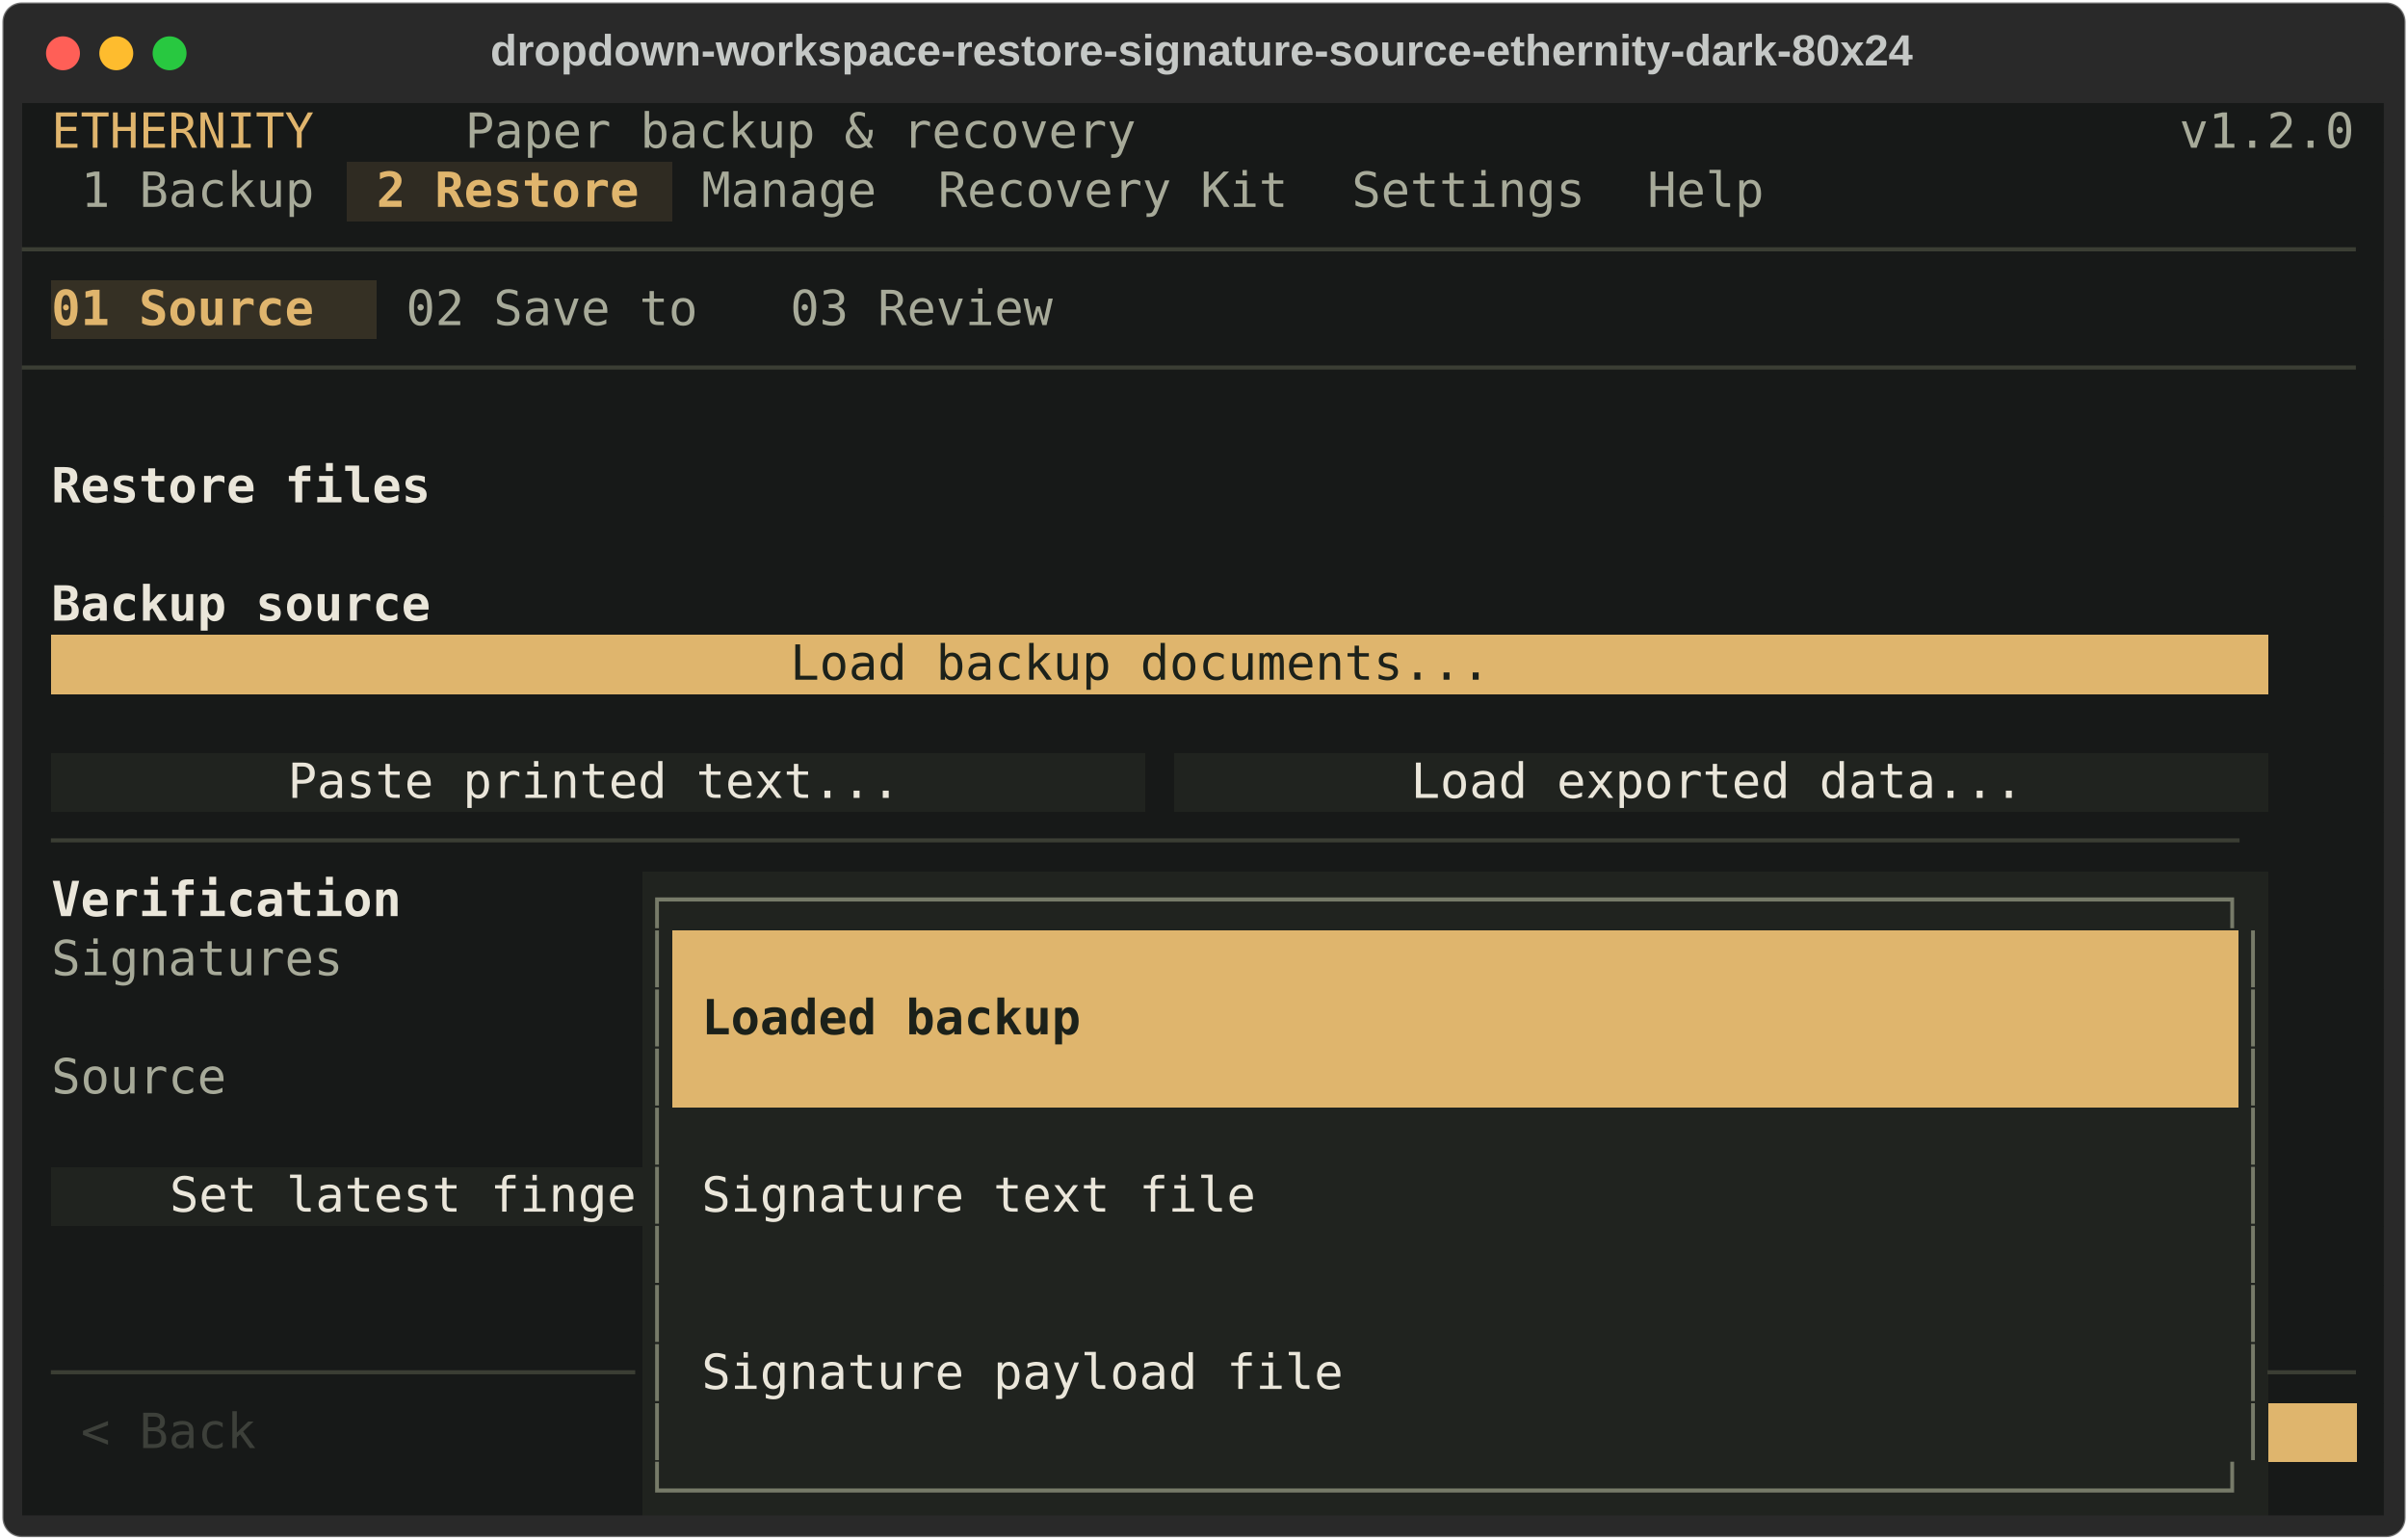
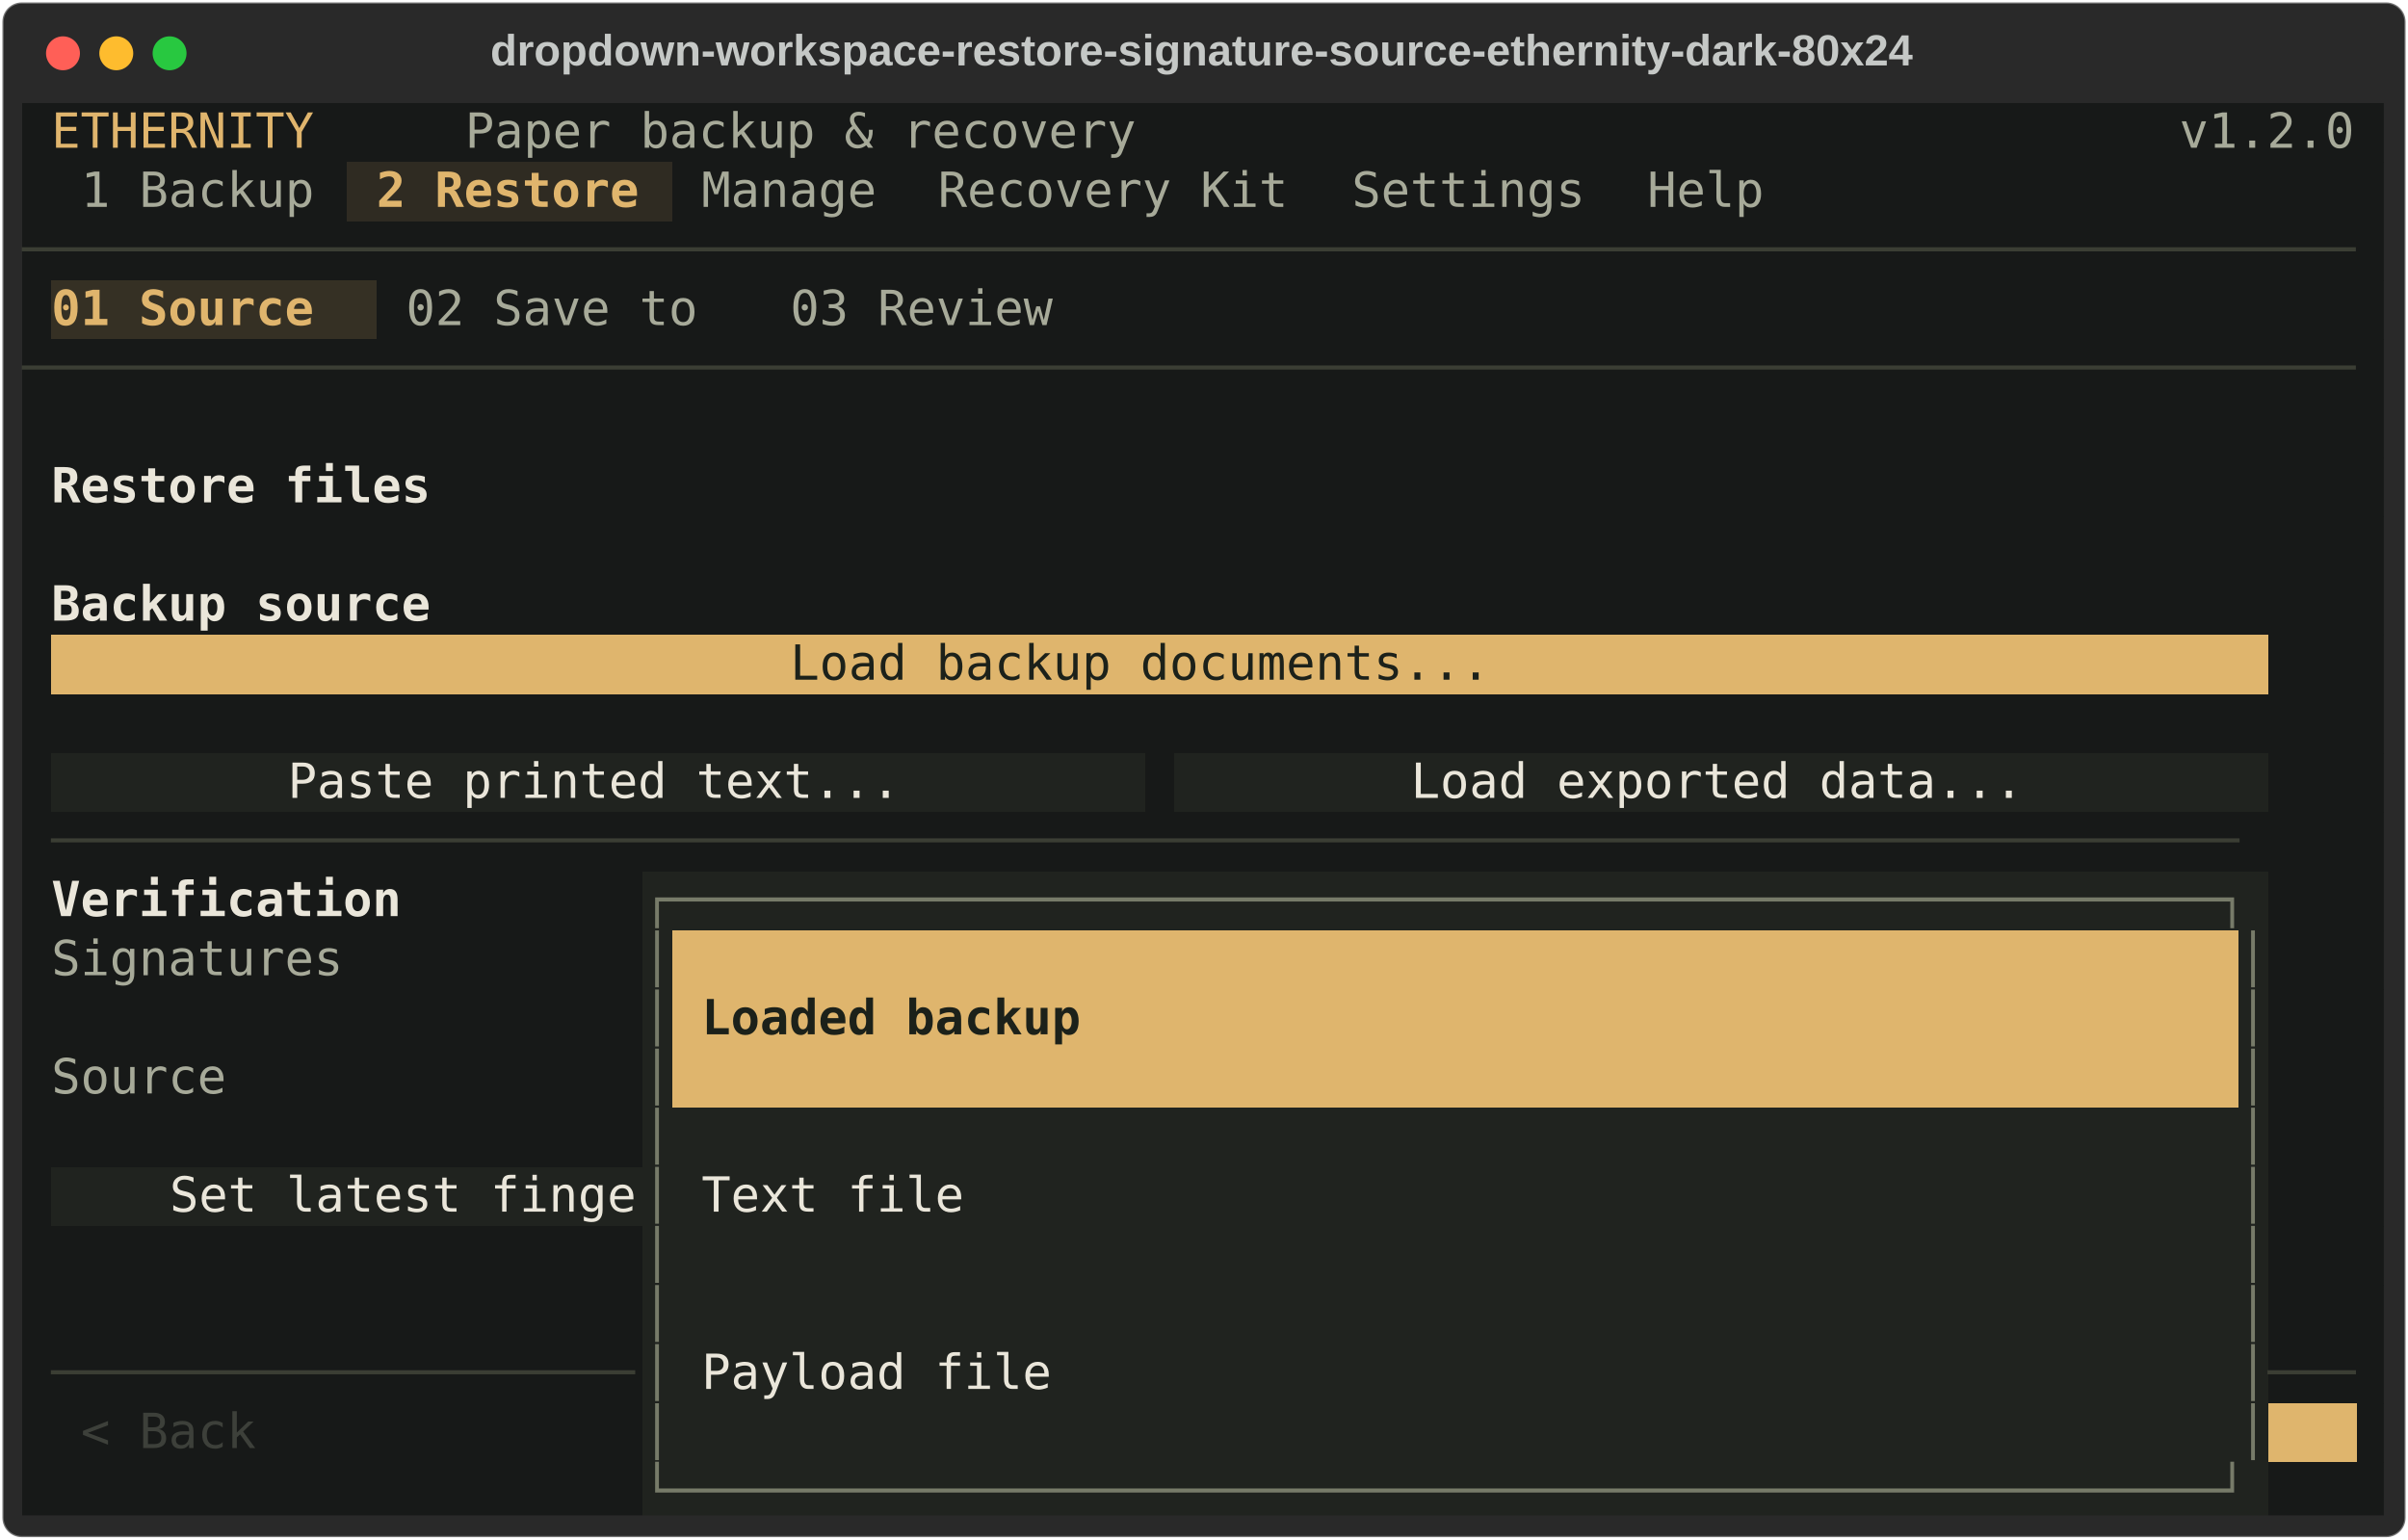
<svg xmlns="http://www.w3.org/2000/svg" class="rich-terminal" viewBox="0 0 994 635.6">
  <style>

    @font-face {
        font-family: "Fira Code";
        src: local("FiraCode-Regular"),
                url("https://cdnjs.cloudflare.com/ajax/libs/firacode/6.2.0/woff2/FiraCode-Regular.woff2") format("woff2"),
                url("https://cdnjs.cloudflare.com/ajax/libs/firacode/6.2.0/woff/FiraCode-Regular.woff") format("woff");
        font-style: normal;
        font-weight: 400;
    }
    @font-face {
        font-family: "Fira Code";
        src: local("FiraCode-Bold"),
                url("https://cdnjs.cloudflare.com/ajax/libs/firacode/6.2.0/woff2/FiraCode-Bold.woff2") format("woff2"),
                url("https://cdnjs.cloudflare.com/ajax/libs/firacode/6.2.0/woff/FiraCode-Bold.woff") format("woff");
        font-style: bold;
        font-weight: 700;
    }

    .terminal-matrix {
        font-family: Fira Code, monospace;
        font-size: 20px;
        line-height: 24.4px;
        font-variant-east-asian: full-width;
    }

    .terminal-title {
        font-size: 18px;
        font-weight: bold;
        font-family: arial;
    }

    .terminal-r1 { fill: #c5c8c6 }
.terminal-r2 { fill: #e0b56d }
.terminal-r3 { fill: #a7aa99 }
.terminal-r4 { fill: #e0b56d;font-weight: bold }
.terminal-r5 { fill: #3b3e34 }
.terminal-r6 { fill: #eae6da;font-weight: bold }
.terminal-r7 { fill: #1c211a }
.terminal-r8 { fill: #eae6da }
.terminal-r9 { fill: #777b69 }
.terminal-r10 { fill: #1c211a;font-weight: bold }
.terminal-r11 { fill: #3d403a }
    </style>
  <defs>
    <clipPath id="terminal-clip-terminal">
      <rect x="0" y="0" width="975.0" height="584.6" />
    </clipPath>
    <clipPath id="terminal-line-0">
      <rect x="0" y="1.5" width="976" height="24.65" />
    </clipPath>
    <clipPath id="terminal-line-1">
      <rect x="0" y="25.9" width="976" height="24.65" />
    </clipPath>
    <clipPath id="terminal-line-2">
      <rect x="0" y="50.3" width="976" height="24.65" />
    </clipPath>
    <clipPath id="terminal-line-3">
      <rect x="0" y="74.7" width="976" height="24.65" />
    </clipPath>
    <clipPath id="terminal-line-4">
      <rect x="0" y="99.1" width="976" height="24.65" />
    </clipPath>
    <clipPath id="terminal-line-5">
      <rect x="0" y="123.5" width="976" height="24.65" />
    </clipPath>
    <clipPath id="terminal-line-6">
      <rect x="0" y="147.9" width="976" height="24.65" />
    </clipPath>
    <clipPath id="terminal-line-7">
      <rect x="0" y="172.3" width="976" height="24.65" />
    </clipPath>
    <clipPath id="terminal-line-8">
      <rect x="0" y="196.7" width="976" height="24.65" />
    </clipPath>
    <clipPath id="terminal-line-9">
      <rect x="0" y="221.1" width="976" height="24.65" />
    </clipPath>
    <clipPath id="terminal-line-10">
      <rect x="0" y="245.5" width="976" height="24.65" />
    </clipPath>
    <clipPath id="terminal-line-11">
      <rect x="0" y="269.9" width="976" height="24.65" />
    </clipPath>
    <clipPath id="terminal-line-12">
      <rect x="0" y="294.3" width="976" height="24.65" />
    </clipPath>
    <clipPath id="terminal-line-13">
      <rect x="0" y="318.7" width="976" height="24.65" />
    </clipPath>
    <clipPath id="terminal-line-14">
      <rect x="0" y="343.1" width="976" height="24.65" />
    </clipPath>
    <clipPath id="terminal-line-15">
      <rect x="0" y="367.5" width="976" height="24.65" />
    </clipPath>
    <clipPath id="terminal-line-16">
      <rect x="0" y="391.9" width="976" height="24.65" />
    </clipPath>
    <clipPath id="terminal-line-17">
      <rect x="0" y="416.3" width="976" height="24.65" />
    </clipPath>
    <clipPath id="terminal-line-18">
      <rect x="0" y="440.7" width="976" height="24.65" />
    </clipPath>
    <clipPath id="terminal-line-19">
      <rect x="0" y="465.1" width="976" height="24.65" />
    </clipPath>
    <clipPath id="terminal-line-20">
      <rect x="0" y="489.5" width="976" height="24.65" />
    </clipPath>
    <clipPath id="terminal-line-21">
      <rect x="0" y="513.9" width="976" height="24.65" />
    </clipPath>
    <clipPath id="terminal-line-22">
      <rect x="0" y="538.3" width="976" height="24.65" />
    </clipPath>
  </defs>
  <rect fill="#292929" stroke="rgba(255,255,255,0.35)" stroke-width="1" x="1" y="1" width="992" height="633.6" rx="8" />
  <text class="terminal-title" fill="#c5c8c6" text-anchor="middle" x="496" y="27">dropdown-workspace-restore-signature-source-ethernity-dark-80x24</text>
  <g transform="translate(26,22)">
    <circle cx="0" cy="0" r="7" fill="#ff5f57" />
    <circle cx="22" cy="0" r="7" fill="#febc2e" />
    <circle cx="44" cy="0" r="7" fill="#28c840" />
  </g>
  <g transform="translate(9, 41)" clip-path="url(#terminal-clip-terminal)">
    <rect fill="#171918" x="0" y="1.5" width="12.2" height="24.65" shape-rendering="crispEdges" />
    <rect fill="#171918" x="12.2" y="1.5" width="109.8" height="24.65" shape-rendering="crispEdges" />
    <rect fill="#171918" x="122" y="1.5" width="61" height="24.65" shape-rendering="crispEdges" />
    <rect fill="#171918" x="183" y="1.5" width="280.6" height="24.65" shape-rendering="crispEdges" />
    <rect fill="#171918" x="463.6" y="1.5" width="427" height="24.65" shape-rendering="crispEdges" />
    <rect fill="#171918" x="890.6" y="1.5" width="73.2" height="24.65" shape-rendering="crispEdges" />
    <rect fill="#171918" x="963.8" y="1.5" width="12.2" height="24.65" shape-rendering="crispEdges" />
    <rect fill="#171918" x="0" y="25.9" width="24.4" height="24.65" shape-rendering="crispEdges" />
    <rect fill="#171918" x="24.4" y="25.9" width="97.6" height="24.65" shape-rendering="crispEdges" />
    <rect fill="#171918" x="122" y="25.9" width="12.2" height="24.65" shape-rendering="crispEdges" />
    <rect fill="#2f2b22" x="134.2" y="25.9" width="12.2" height="24.65" shape-rendering="crispEdges" />
    <rect fill="#2f2b22" x="146.4" y="25.9" width="109.8" height="24.65" shape-rendering="crispEdges" />
    <rect fill="#2f2b22" x="256.2" y="25.9" width="12.2" height="24.65" shape-rendering="crispEdges" />
    <rect fill="#171918" x="268.4" y="25.9" width="12.2" height="24.65" shape-rendering="crispEdges" />
    <rect fill="#171918" x="280.6" y="25.9" width="73.2" height="24.65" shape-rendering="crispEdges" />
    <rect fill="#171918" x="353.8" y="25.9" width="24.4" height="24.65" shape-rendering="crispEdges" />
    <rect fill="#171918" x="378.2" y="25.9" width="146.4" height="24.65" shape-rendering="crispEdges" />
    <rect fill="#171918" x="524.6" y="25.9" width="24.4" height="24.65" shape-rendering="crispEdges" />
    <rect fill="#171918" x="549" y="25.9" width="97.6" height="24.65" shape-rendering="crispEdges" />
    <rect fill="#171918" x="646.6" y="25.9" width="24.4" height="24.65" shape-rendering="crispEdges" />
    <rect fill="#171918" x="671" y="25.9" width="48.8" height="24.65" shape-rendering="crispEdges" />
    <rect fill="#171918" x="719.8" y="25.9" width="256.2" height="24.65" shape-rendering="crispEdges" />
    <rect fill="#171918" x="0" y="50.3" width="976" height="24.65" shape-rendering="crispEdges" />
    <rect fill="#171918" x="0" y="74.7" width="12.2" height="24.65" shape-rendering="crispEdges" />
    <rect fill="#353024" x="12.2" y="74.7" width="109.8" height="24.65" shape-rendering="crispEdges" />
    <rect fill="#353024" x="122" y="74.7" width="24.4" height="24.65" shape-rendering="crispEdges" />
    <rect fill="#171918" x="146.4" y="74.7" width="12.2" height="24.65" shape-rendering="crispEdges" />
    <rect fill="#171918" x="158.6" y="74.7" width="122" height="24.65" shape-rendering="crispEdges" />
    <rect fill="#171918" x="280.6" y="74.7" width="24.4" height="24.65" shape-rendering="crispEdges" />
    <rect fill="#171918" x="305" y="74.7" width="12.2" height="24.65" shape-rendering="crispEdges" />
    <rect fill="#171918" x="317.2" y="74.7" width="109.8" height="24.65" shape-rendering="crispEdges" />
    <rect fill="#171918" x="427" y="74.7" width="24.4" height="24.65" shape-rendering="crispEdges" />
    <rect fill="#171918" x="451.4" y="74.7" width="524.6" height="24.65" shape-rendering="crispEdges" />
    <rect fill="#171918" x="0" y="99.1" width="976" height="24.65" shape-rendering="crispEdges" />
    <rect fill="#171918" x="0" y="123.5" width="976" height="24.65" shape-rendering="crispEdges" />
    <rect fill="#171918" x="0" y="147.9" width="12.2" height="24.65" shape-rendering="crispEdges" />
    <rect fill="#171918" x="12.2" y="147.9" width="158.6" height="24.65" shape-rendering="crispEdges" />
    <rect fill="#171918" x="170.8" y="147.9" width="805.2" height="24.65" shape-rendering="crispEdges" />
    <rect fill="#171918" x="0" y="172.3" width="976" height="24.65" shape-rendering="crispEdges" />
    <rect fill="#171918" x="0" y="196.7" width="12.2" height="24.65" shape-rendering="crispEdges" />
    <rect fill="#171918" x="12.2" y="196.7" width="158.6" height="24.65" shape-rendering="crispEdges" />
    <rect fill="#171918" x="170.8" y="196.7" width="805.2" height="24.65" shape-rendering="crispEdges" />
    <rect fill="#171918" x="0" y="221.1" width="12.2" height="24.65" shape-rendering="crispEdges" />
    <rect fill="#dfb56d" x="12.2" y="221.1" width="305" height="24.65" shape-rendering="crispEdges" />
    <rect fill="#dfb56d" x="317.2" y="221.1" width="292.8" height="24.65" shape-rendering="crispEdges" />
    <rect fill="#dfb56d" x="610" y="221.1" width="317.2" height="24.65" shape-rendering="crispEdges" />
    <rect fill="#171918" x="927.2" y="221.1" width="48.8" height="24.65" shape-rendering="crispEdges" />
    <rect fill="#171918" x="0" y="245.5" width="976" height="24.65" shape-rendering="crispEdges" />
    <rect fill="#171918" x="0" y="269.9" width="12.2" height="24.65" shape-rendering="crispEdges" />
    <rect fill="#20231f" x="12.2" y="269.9" width="97.6" height="24.65" shape-rendering="crispEdges" />
    <rect fill="#20231f" x="109.8" y="269.9" width="256.2" height="24.65" shape-rendering="crispEdges" />
    <rect fill="#20231f" x="366" y="269.9" width="97.6" height="24.65" shape-rendering="crispEdges" />
    <rect fill="#171918" x="463.6" y="269.9" width="12.2" height="24.65" shape-rendering="crispEdges" />
    <rect fill="#20231f" x="475.8" y="269.9" width="97.6" height="24.65" shape-rendering="crispEdges" />
    <rect fill="#20231f" x="573.4" y="269.9" width="256.2" height="24.65" shape-rendering="crispEdges" />
    <rect fill="#20231f" x="829.6" y="269.9" width="97.6" height="24.65" shape-rendering="crispEdges" />
    <rect fill="#171918" x="927.2" y="269.9" width="48.8" height="24.65" shape-rendering="crispEdges" />
    <rect fill="#171918" x="0" y="294.3" width="12.2" height="24.65" shape-rendering="crispEdges" />
    <rect fill="#171918" x="12.2" y="294.3" width="915" height="24.65" shape-rendering="crispEdges" />
    <rect fill="#171918" x="927.2" y="294.3" width="48.8" height="24.65" shape-rendering="crispEdges" />
    <rect fill="#171918" x="0" y="318.7" width="12.2" height="24.65" shape-rendering="crispEdges" />
    <rect fill="#171918" x="12.2" y="318.7" width="146.4" height="24.65" shape-rendering="crispEdges" />
    <rect fill="#171918" x="158.6" y="318.7" width="97.6" height="24.65" shape-rendering="crispEdges" />
    <rect fill="#20231f" x="256.2" y="318.7" width="671" height="24.65" shape-rendering="crispEdges" />
    <rect fill="#171918" x="927.2" y="318.7" width="48.8" height="24.65" shape-rendering="crispEdges" />
    <rect fill="#171918" x="0" y="343.1" width="12.2" height="24.65" shape-rendering="crispEdges" />
    <rect fill="#171918" x="12.2" y="343.1" width="122" height="24.65" shape-rendering="crispEdges" />
    <rect fill="#171918" x="134.2" y="343.1" width="97.6" height="24.65" shape-rendering="crispEdges" />
    <rect fill="#171918" x="231.8" y="343.1" width="24.4" height="24.65" shape-rendering="crispEdges" />
    <rect fill="#20231f" x="256.2" y="343.1" width="12.2" height="24.65" shape-rendering="crispEdges" />
    <rect fill="#dfb56d" x="268.4" y="343.1" width="646.6" height="24.65" shape-rendering="crispEdges" />
    <rect fill="#20231f" x="915" y="343.1" width="12.2" height="24.65" shape-rendering="crispEdges" />
    <rect fill="#171918" x="927.2" y="343.1" width="48.8" height="24.65" shape-rendering="crispEdges" />
    <rect fill="#171918" x="0" y="367.5" width="256.2" height="24.65" shape-rendering="crispEdges" />
    <rect fill="#20231f" x="256.2" y="367.5" width="12.2" height="24.65" shape-rendering="crispEdges" />
    <rect fill="#dfb56d" x="268.4" y="367.5" width="12.2" height="24.65" shape-rendering="crispEdges" />
    <rect fill="#dfb56d" x="280.6" y="367.5" width="158.6" height="24.65" shape-rendering="crispEdges" />
    <rect fill="#dfb56d" x="439.2" y="367.5" width="475.8" height="24.65" shape-rendering="crispEdges" />
    <rect fill="#20231f" x="915" y="367.5" width="12.2" height="24.65" shape-rendering="crispEdges" />
    <rect fill="#171918" x="927.2" y="367.5" width="48.8" height="24.65" shape-rendering="crispEdges" />
    <rect fill="#171918" x="0" y="391.9" width="12.2" height="24.65" shape-rendering="crispEdges" />
    <rect fill="#171918" x="12.2" y="391.9" width="73.2" height="24.65" shape-rendering="crispEdges" />
    <rect fill="#171918" x="85.4" y="391.9" width="146.4" height="24.65" shape-rendering="crispEdges" />
    <rect fill="#171918" x="231.8" y="391.9" width="24.4" height="24.65" shape-rendering="crispEdges" />
    <rect fill="#20231f" x="256.2" y="391.9" width="12.2" height="24.65" shape-rendering="crispEdges" />
    <rect fill="#dfb56d" x="268.4" y="391.9" width="646.6" height="24.65" shape-rendering="crispEdges" />
    <rect fill="#20231f" x="915" y="391.9" width="12.2" height="24.65" shape-rendering="crispEdges" />
    <rect fill="#171918" x="927.2" y="391.9" width="48.8" height="24.65" shape-rendering="crispEdges" />
    <rect fill="#171918" x="0" y="416.3" width="256.2" height="24.65" shape-rendering="crispEdges" />
    <rect fill="#20231f" x="256.2" y="416.3" width="12.2" height="24.65" shape-rendering="crispEdges" />
    <rect fill="#20231f" x="268.4" y="416.3" width="646.6" height="24.65" shape-rendering="crispEdges" />
    <rect fill="#20231f" x="915" y="416.3" width="12.2" height="24.65" shape-rendering="crispEdges" />
    <rect fill="#171918" x="927.2" y="416.3" width="48.8" height="24.65" shape-rendering="crispEdges" />
    <rect fill="#171918" x="0" y="440.7" width="12.2" height="24.65" shape-rendering="crispEdges" />
    <rect fill="#20231f" x="12.2" y="440.7" width="48.8" height="24.65" shape-rendering="crispEdges" />
    <rect fill="#20231f" x="61" y="440.7" width="195.2" height="24.65" shape-rendering="crispEdges" />
    <rect fill="#20231f" x="256.2" y="440.7" width="12.2" height="24.65" shape-rendering="crispEdges" />
    <rect fill="#20231f" x="268.4" y="440.7" width="12.2" height="24.65" shape-rendering="crispEdges" />
-     <rect fill="#20231f" x="280.6" y="440.7" width="231.8" height="24.65" shape-rendering="crispEdges" />
-     <rect fill="#20231f" x="512.4" y="440.7" width="402.6" height="24.65" shape-rendering="crispEdges" />
+     <rect fill="#20231f" x="280.6" y="440.7" width="109.8" height="24.65" shape-rendering="crispEdges" />
+     <rect fill="#20231f" x="390.4" y="440.7" width="524.6" height="24.65" shape-rendering="crispEdges" />
    <rect fill="#20231f" x="915" y="440.7" width="12.2" height="24.65" shape-rendering="crispEdges" />
    <rect fill="#171918" x="927.2" y="440.7" width="48.8" height="24.65" shape-rendering="crispEdges" />
    <rect fill="#171918" x="0" y="465.1" width="256.2" height="24.65" shape-rendering="crispEdges" />
    <rect fill="#20231f" x="256.2" y="465.1" width="12.2" height="24.65" shape-rendering="crispEdges" />
    <rect fill="#20231f" x="268.4" y="465.1" width="646.6" height="24.65" shape-rendering="crispEdges" />
    <rect fill="#20231f" x="915" y="465.1" width="12.2" height="24.65" shape-rendering="crispEdges" />
    <rect fill="#171918" x="927.2" y="465.1" width="48.8" height="24.65" shape-rendering="crispEdges" />
    <rect fill="#171918" x="0" y="489.5" width="256.2" height="24.65" shape-rendering="crispEdges" />
    <rect fill="#20231f" x="256.2" y="489.5" width="12.2" height="24.65" shape-rendering="crispEdges" />
    <rect fill="#20231f" x="268.4" y="489.5" width="646.6" height="24.65" shape-rendering="crispEdges" />
    <rect fill="#20231f" x="915" y="489.5" width="12.2" height="24.65" shape-rendering="crispEdges" />
    <rect fill="#171918" x="927.2" y="489.5" width="48.8" height="24.65" shape-rendering="crispEdges" />
    <rect fill="#171918" x="0" y="513.9" width="12.2" height="24.65" shape-rendering="crispEdges" />
    <rect fill="#171918" x="12.2" y="513.9" width="244" height="24.65" shape-rendering="crispEdges" />
    <rect fill="#20231f" x="256.2" y="513.9" width="12.2" height="24.65" shape-rendering="crispEdges" />
    <rect fill="#20231f" x="268.4" y="513.9" width="12.2" height="24.65" shape-rendering="crispEdges" />
-     <rect fill="#20231f" x="280.6" y="513.9" width="268.4" height="24.65" shape-rendering="crispEdges" />
-     <rect fill="#20231f" x="549" y="513.9" width="366" height="24.65" shape-rendering="crispEdges" />
+     <rect fill="#20231f" x="280.6" y="513.9" width="146.4" height="24.65" shape-rendering="crispEdges" />
+     <rect fill="#20231f" x="427" y="513.9" width="488" height="24.65" shape-rendering="crispEdges" />
    <rect fill="#20231f" x="915" y="513.9" width="12.2" height="24.65" shape-rendering="crispEdges" />
    <rect fill="#171918" x="927.2" y="513.9" width="36.6" height="24.65" shape-rendering="crispEdges" />
    <rect fill="#171918" x="963.8" y="513.9" width="12.2" height="24.65" shape-rendering="crispEdges" />
    <rect fill="#171918" x="0" y="538.3" width="24.4" height="24.65" shape-rendering="crispEdges" />
    <rect fill="#171918" x="24.4" y="538.3" width="73.2" height="24.65" shape-rendering="crispEdges" />
    <rect fill="#171918" x="97.6" y="538.3" width="158.6" height="24.65" shape-rendering="crispEdges" />
    <rect fill="#20231f" x="256.2" y="538.3" width="12.2" height="24.65" shape-rendering="crispEdges" />
    <rect fill="#20231f" x="268.4" y="538.3" width="646.6" height="24.65" shape-rendering="crispEdges" />
    <rect fill="#20231f" x="915" y="538.3" width="12.2" height="24.65" shape-rendering="crispEdges" />
    <rect fill="#dfb56d" x="927.2" y="538.3" width="36.6" height="24.65" shape-rendering="crispEdges" />
    <rect fill="#171918" x="963.8" y="538.3" width="12.2" height="24.65" shape-rendering="crispEdges" />
    <rect fill="#171918" x="0" y="562.7" width="256.2" height="24.65" shape-rendering="crispEdges" />
    <rect fill="#20231f" x="256.2" y="562.7" width="671" height="24.65" shape-rendering="crispEdges" />
    <rect fill="#171918" x="927.2" y="562.7" width="48.8" height="24.65" shape-rendering="crispEdges" />
    <g class="terminal-matrix">
      <text class="terminal-r2" x="12.2" y="20" textLength="109.8" clip-path="url(#terminal-line-0)">ETHERNITY</text>
      <text class="terminal-r3" x="183" y="20" textLength="280.6" clip-path="url(#terminal-line-0)">Paper backup &amp; recovery</text>
      <text class="terminal-r3" x="890.6" y="20" textLength="73.2" clip-path="url(#terminal-line-0)">v1.2.0</text>
      <text class="terminal-r1" x="976" y="20" textLength="12.2" clip-path="url(#terminal-line-0)">
</text>
      <text class="terminal-r3" x="24.4" y="44.4" textLength="97.6" clip-path="url(#terminal-line-1)">1 Backup</text>
      <text class="terminal-r4" x="146.4" y="44.4" textLength="109.8" clip-path="url(#terminal-line-1)">2 Restore</text>
      <text class="terminal-r3" x="280.6" y="44.4" textLength="73.2" clip-path="url(#terminal-line-1)">Manage</text>
      <text class="terminal-r3" x="378.2" y="44.4" textLength="146.4" clip-path="url(#terminal-line-1)">Recovery Kit</text>
      <text class="terminal-r3" x="549" y="44.4" textLength="97.6" clip-path="url(#terminal-line-1)">Settings</text>
      <text class="terminal-r3" x="671" y="44.4" textLength="48.8" clip-path="url(#terminal-line-1)">Help</text>
      <text class="terminal-r1" x="976" y="44.4" textLength="12.2" clip-path="url(#terminal-line-1)">
</text>
      <text class="terminal-r5" x="0" y="68.8" textLength="976" clip-path="url(#terminal-line-2)">────────────────────────────────────────────────────────────────────────────────</text>
      <text class="terminal-r1" x="976" y="68.8" textLength="12.2" clip-path="url(#terminal-line-2)">
</text>
      <text class="terminal-r4" x="12.2" y="93.2" textLength="109.8" clip-path="url(#terminal-line-3)">01 Source</text>
      <text class="terminal-r3" x="158.6" y="93.2" textLength="122" clip-path="url(#terminal-line-3)">02 Save to</text>
      <text class="terminal-r3" x="317.2" y="93.2" textLength="109.8" clip-path="url(#terminal-line-3)">03 Review</text>
      <text class="terminal-r1" x="976" y="93.2" textLength="12.2" clip-path="url(#terminal-line-3)">
</text>
      <text class="terminal-r5" x="0" y="117.6" textLength="976" clip-path="url(#terminal-line-4)">────────────────────────────────────────────────────────────────────────────────</text>
      <text class="terminal-r1" x="976" y="117.6" textLength="12.2" clip-path="url(#terminal-line-4)">
</text>
      <text class="terminal-r1" x="976" y="142" textLength="12.2" clip-path="url(#terminal-line-5)">
</text>
      <text class="terminal-r6" x="12.2" y="166.4" textLength="158.6" clip-path="url(#terminal-line-6)">Restore files</text>
      <text class="terminal-r1" x="976" y="166.4" textLength="12.2" clip-path="url(#terminal-line-6)">
</text>
      <text class="terminal-r1" x="976" y="190.8" textLength="12.2" clip-path="url(#terminal-line-7)">
</text>
      <text class="terminal-r6" x="12.2" y="215.2" textLength="158.6" clip-path="url(#terminal-line-8)">Backup source</text>
      <text class="terminal-r1" x="976" y="215.2" textLength="12.2" clip-path="url(#terminal-line-8)">
</text>
      <text class="terminal-r7" x="317.2" y="239.6" textLength="292.8" clip-path="url(#terminal-line-9)">Load backup documents...</text>
      <text class="terminal-r1" x="976" y="239.6" textLength="12.2" clip-path="url(#terminal-line-9)">
</text>
      <text class="terminal-r1" x="976" y="264" textLength="12.2" clip-path="url(#terminal-line-10)">
</text>
      <text class="terminal-r8" x="109.8" y="288.4" textLength="256.2" clip-path="url(#terminal-line-11)">Paste printed text...</text>
      <text class="terminal-r8" x="573.4" y="288.4" textLength="256.2" clip-path="url(#terminal-line-11)">Load exported data...</text>
      <text class="terminal-r1" x="976" y="288.4" textLength="12.2" clip-path="url(#terminal-line-11)">
</text>
      <text class="terminal-r5" x="12.2" y="312.8" textLength="915" clip-path="url(#terminal-line-12)">───────────────────────────────────────────────────────────────────────────</text>
      <text class="terminal-r1" x="976" y="312.8" textLength="12.2" clip-path="url(#terminal-line-12)">
</text>
      <text class="terminal-r6" x="12.2" y="337.2" textLength="146.4" clip-path="url(#terminal-line-13)">Verification</text>
      <text class="terminal-r9" x="256.2" y="337.2" textLength="671" clip-path="url(#terminal-line-13)">┌─────────────────────────────────────────────────────┐</text>
      <text class="terminal-r1" x="976" y="337.2" textLength="12.2" clip-path="url(#terminal-line-13)">
</text>
      <text class="terminal-r3" x="12.2" y="361.6" textLength="122" clip-path="url(#terminal-line-14)">Signatures</text>
      <text class="terminal-r9" x="256.2" y="361.6" textLength="12.2" clip-path="url(#terminal-line-14)">│</text>
      <text class="terminal-r9" x="915" y="361.6" textLength="12.2" clip-path="url(#terminal-line-14)">│</text>
      <text class="terminal-r1" x="976" y="361.6" textLength="12.2" clip-path="url(#terminal-line-14)">
</text>
      <text class="terminal-r9" x="256.2" y="386" textLength="12.2" clip-path="url(#terminal-line-15)">│</text>
      <text class="terminal-r10" x="280.6" y="386" textLength="158.6" clip-path="url(#terminal-line-15)">Loaded backup</text>
      <text class="terminal-r9" x="915" y="386" textLength="12.2" clip-path="url(#terminal-line-15)">│</text>
      <text class="terminal-r1" x="976" y="386" textLength="12.2" clip-path="url(#terminal-line-15)">
</text>
      <text class="terminal-r3" x="12.2" y="410.4" textLength="73.2" clip-path="url(#terminal-line-16)">Source</text>
      <text class="terminal-r9" x="256.2" y="410.4" textLength="12.2" clip-path="url(#terminal-line-16)">│</text>
      <text class="terminal-r9" x="915" y="410.4" textLength="12.2" clip-path="url(#terminal-line-16)">│</text>
      <text class="terminal-r1" x="976" y="410.4" textLength="12.2" clip-path="url(#terminal-line-16)">
</text>
      <text class="terminal-r9" x="256.2" y="434.8" textLength="12.2" clip-path="url(#terminal-line-17)">│</text>
      <text class="terminal-r9" x="915" y="434.8" textLength="12.2" clip-path="url(#terminal-line-17)">│</text>
      <text class="terminal-r1" x="976" y="434.8" textLength="12.2" clip-path="url(#terminal-line-17)">
</text>
      <text class="terminal-r8" x="61" y="459.2" textLength="195.2" clip-path="url(#terminal-line-18)">Set latest finge</text>
      <text class="terminal-r9" x="256.2" y="459.2" textLength="12.2" clip-path="url(#terminal-line-18)">│</text>
-       <text class="terminal-r8" x="280.6" y="459.2" textLength="231.8" clip-path="url(#terminal-line-18)">Signature text file</text>
+       <text class="terminal-r8" x="280.6" y="459.2" textLength="109.8" clip-path="url(#terminal-line-18)">Text file</text>
      <text class="terminal-r9" x="915" y="459.2" textLength="12.2" clip-path="url(#terminal-line-18)">│</text>
      <text class="terminal-r1" x="976" y="459.2" textLength="12.2" clip-path="url(#terminal-line-18)">
</text>
      <text class="terminal-r9" x="256.2" y="483.6" textLength="12.2" clip-path="url(#terminal-line-19)">│</text>
      <text class="terminal-r9" x="915" y="483.6" textLength="12.2" clip-path="url(#terminal-line-19)">│</text>
      <text class="terminal-r1" x="976" y="483.6" textLength="12.2" clip-path="url(#terminal-line-19)">
</text>
      <text class="terminal-r9" x="256.2" y="508" textLength="12.2" clip-path="url(#terminal-line-20)">│</text>
      <text class="terminal-r9" x="915" y="508" textLength="12.2" clip-path="url(#terminal-line-20)">│</text>
      <text class="terminal-r1" x="976" y="508" textLength="12.2" clip-path="url(#terminal-line-20)">
</text>
      <text class="terminal-r5" x="12.2" y="532.4" textLength="244" clip-path="url(#terminal-line-21)">────────────────────</text>
      <text class="terminal-r9" x="256.2" y="532.4" textLength="12.2" clip-path="url(#terminal-line-21)">│</text>
-       <text class="terminal-r8" x="280.6" y="532.4" textLength="268.4" clip-path="url(#terminal-line-21)">Signature payload file</text>
+       <text class="terminal-r8" x="280.6" y="532.4" textLength="146.4" clip-path="url(#terminal-line-21)">Payload file</text>
      <text class="terminal-r9" x="915" y="532.4" textLength="12.2" clip-path="url(#terminal-line-21)">│</text>
      <text class="terminal-r5" x="927.2" y="532.4" textLength="36.6" clip-path="url(#terminal-line-21)">───</text>
      <text class="terminal-r1" x="976" y="532.4" textLength="12.2" clip-path="url(#terminal-line-21)">
</text>
      <text class="terminal-r11" x="24.4" y="556.8" textLength="73.2" clip-path="url(#terminal-line-22)">&lt; Back</text>
      <text class="terminal-r9" x="256.2" y="556.8" textLength="12.2" clip-path="url(#terminal-line-22)">│</text>
      <text class="terminal-r9" x="915" y="556.8" textLength="12.2" clip-path="url(#terminal-line-22)">│</text>
      <text class="terminal-r1" x="976" y="556.8" textLength="12.2" clip-path="url(#terminal-line-22)">
</text>
      <text class="terminal-r9" x="256.2" y="581.2" textLength="671" clip-path="url(#terminal-line-23)">└─────────────────────────────────────────────────────┘</text>
    </g>
  </g>
</svg>
